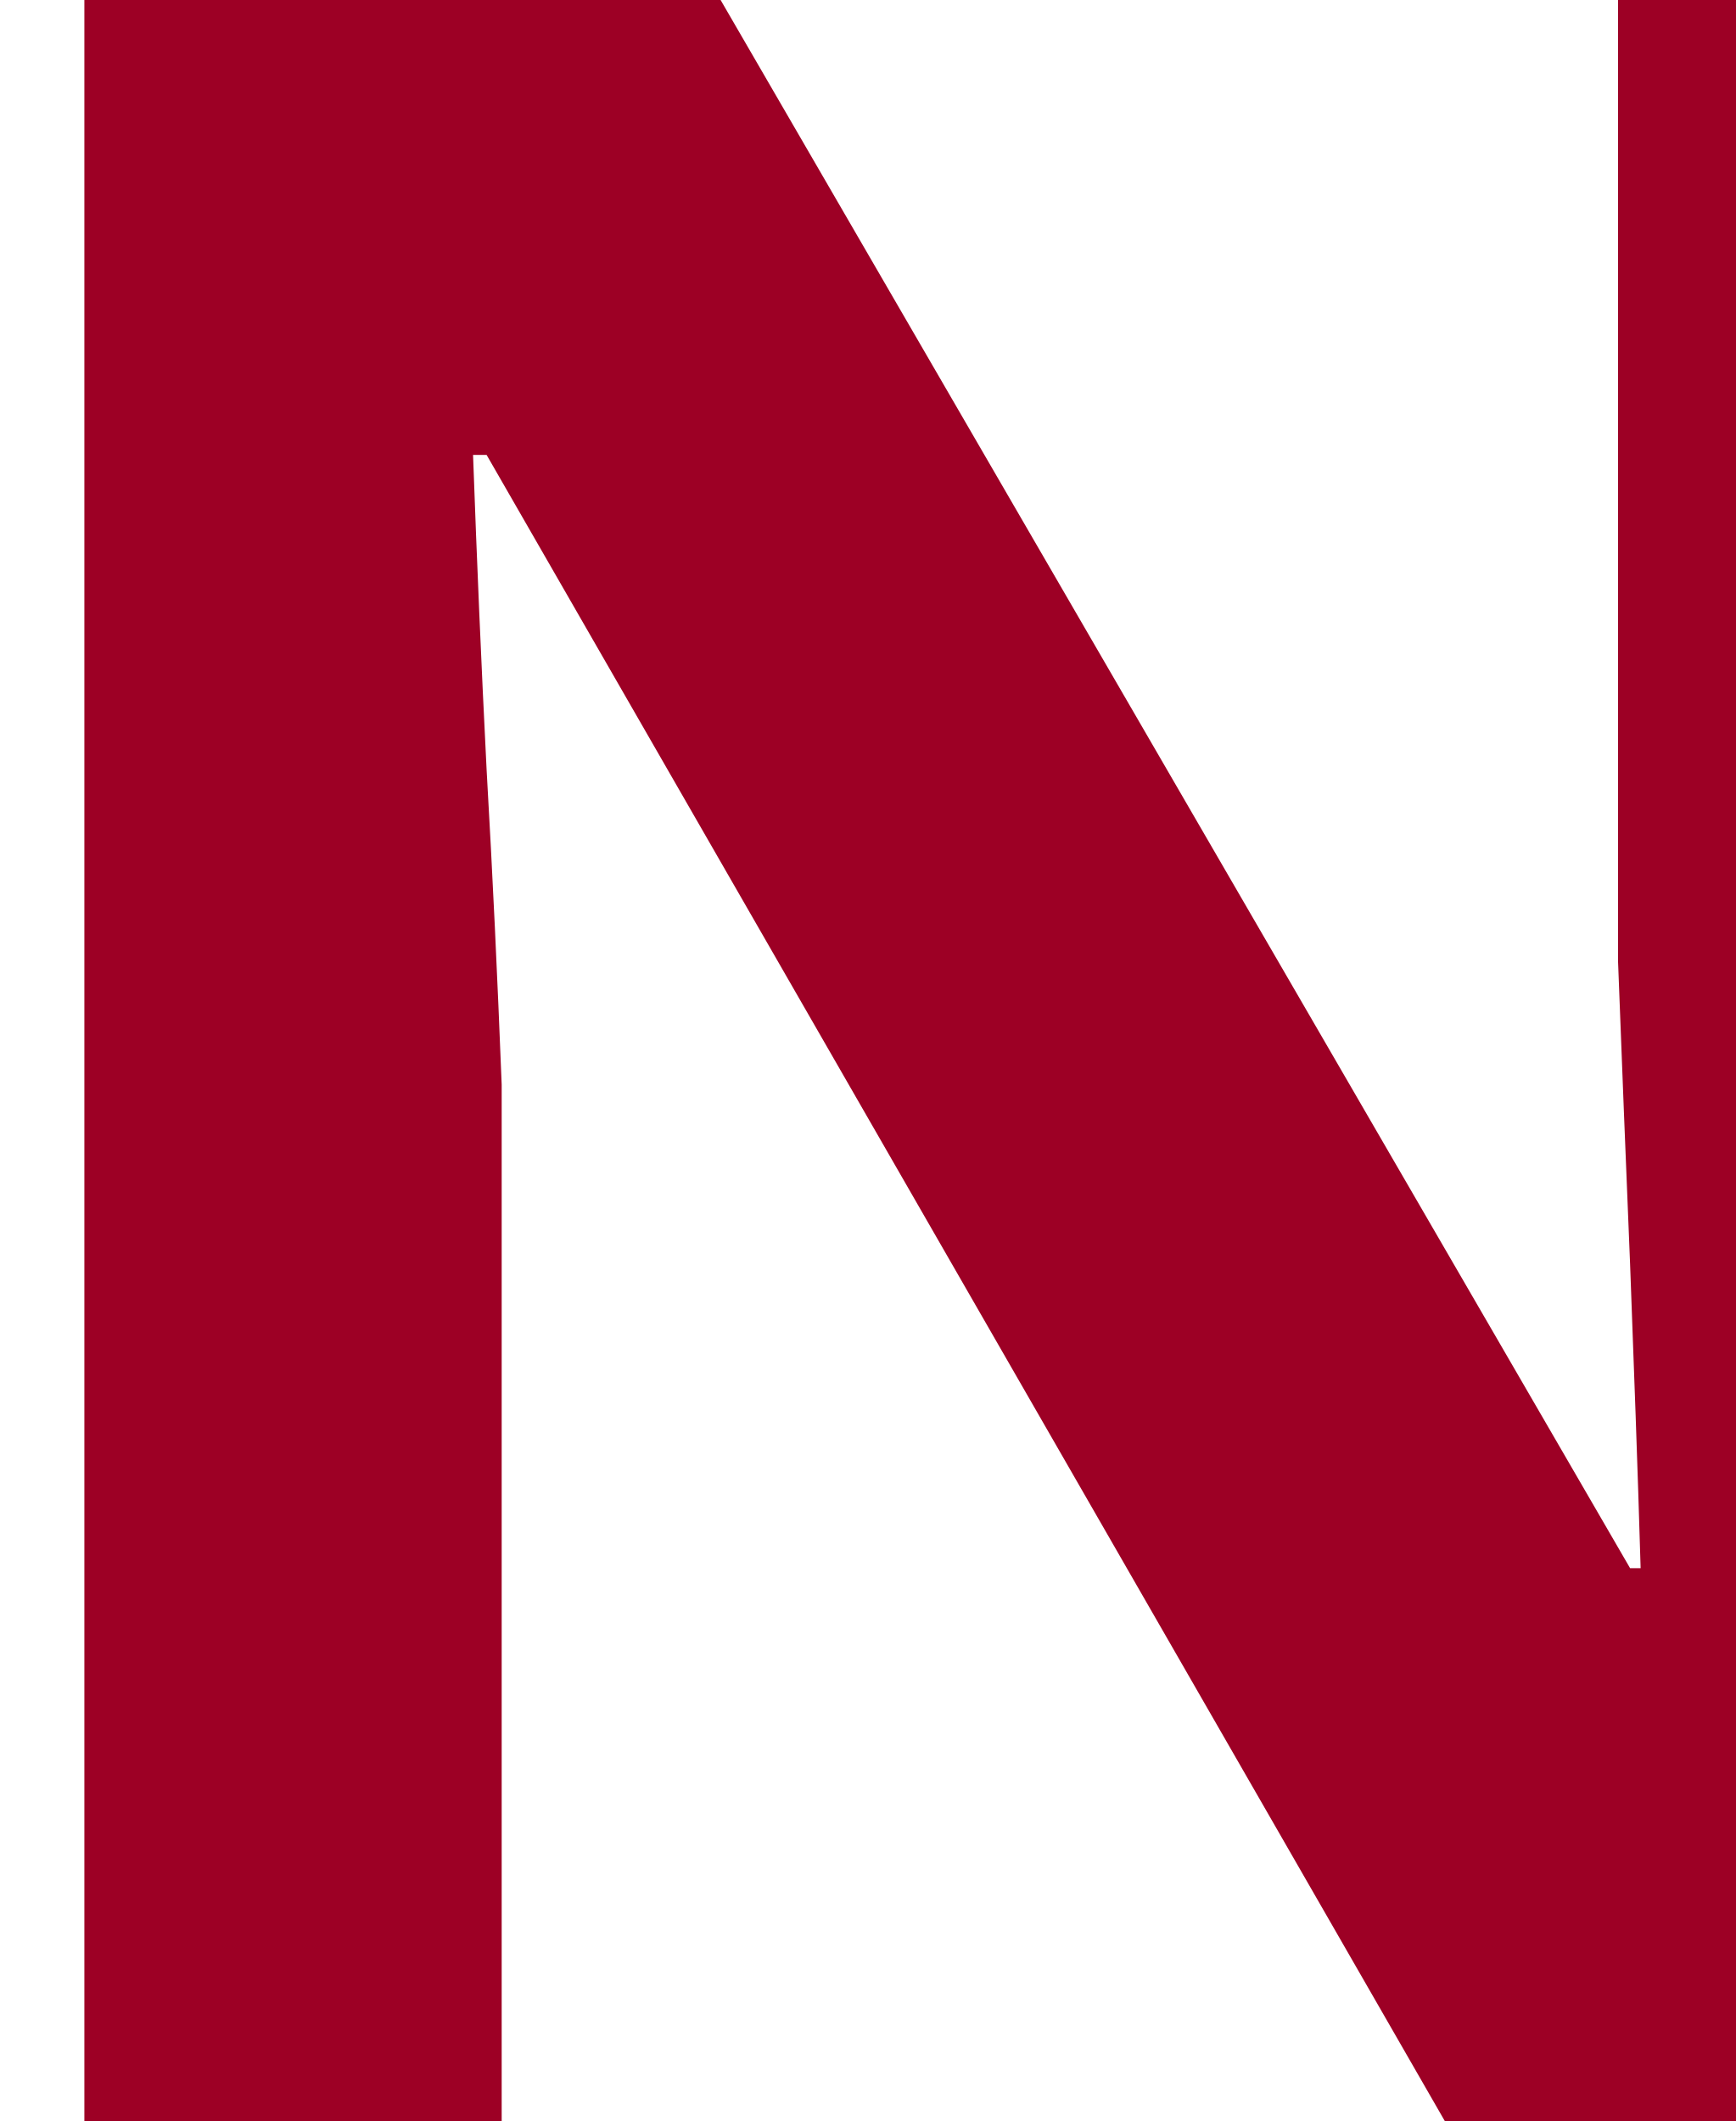
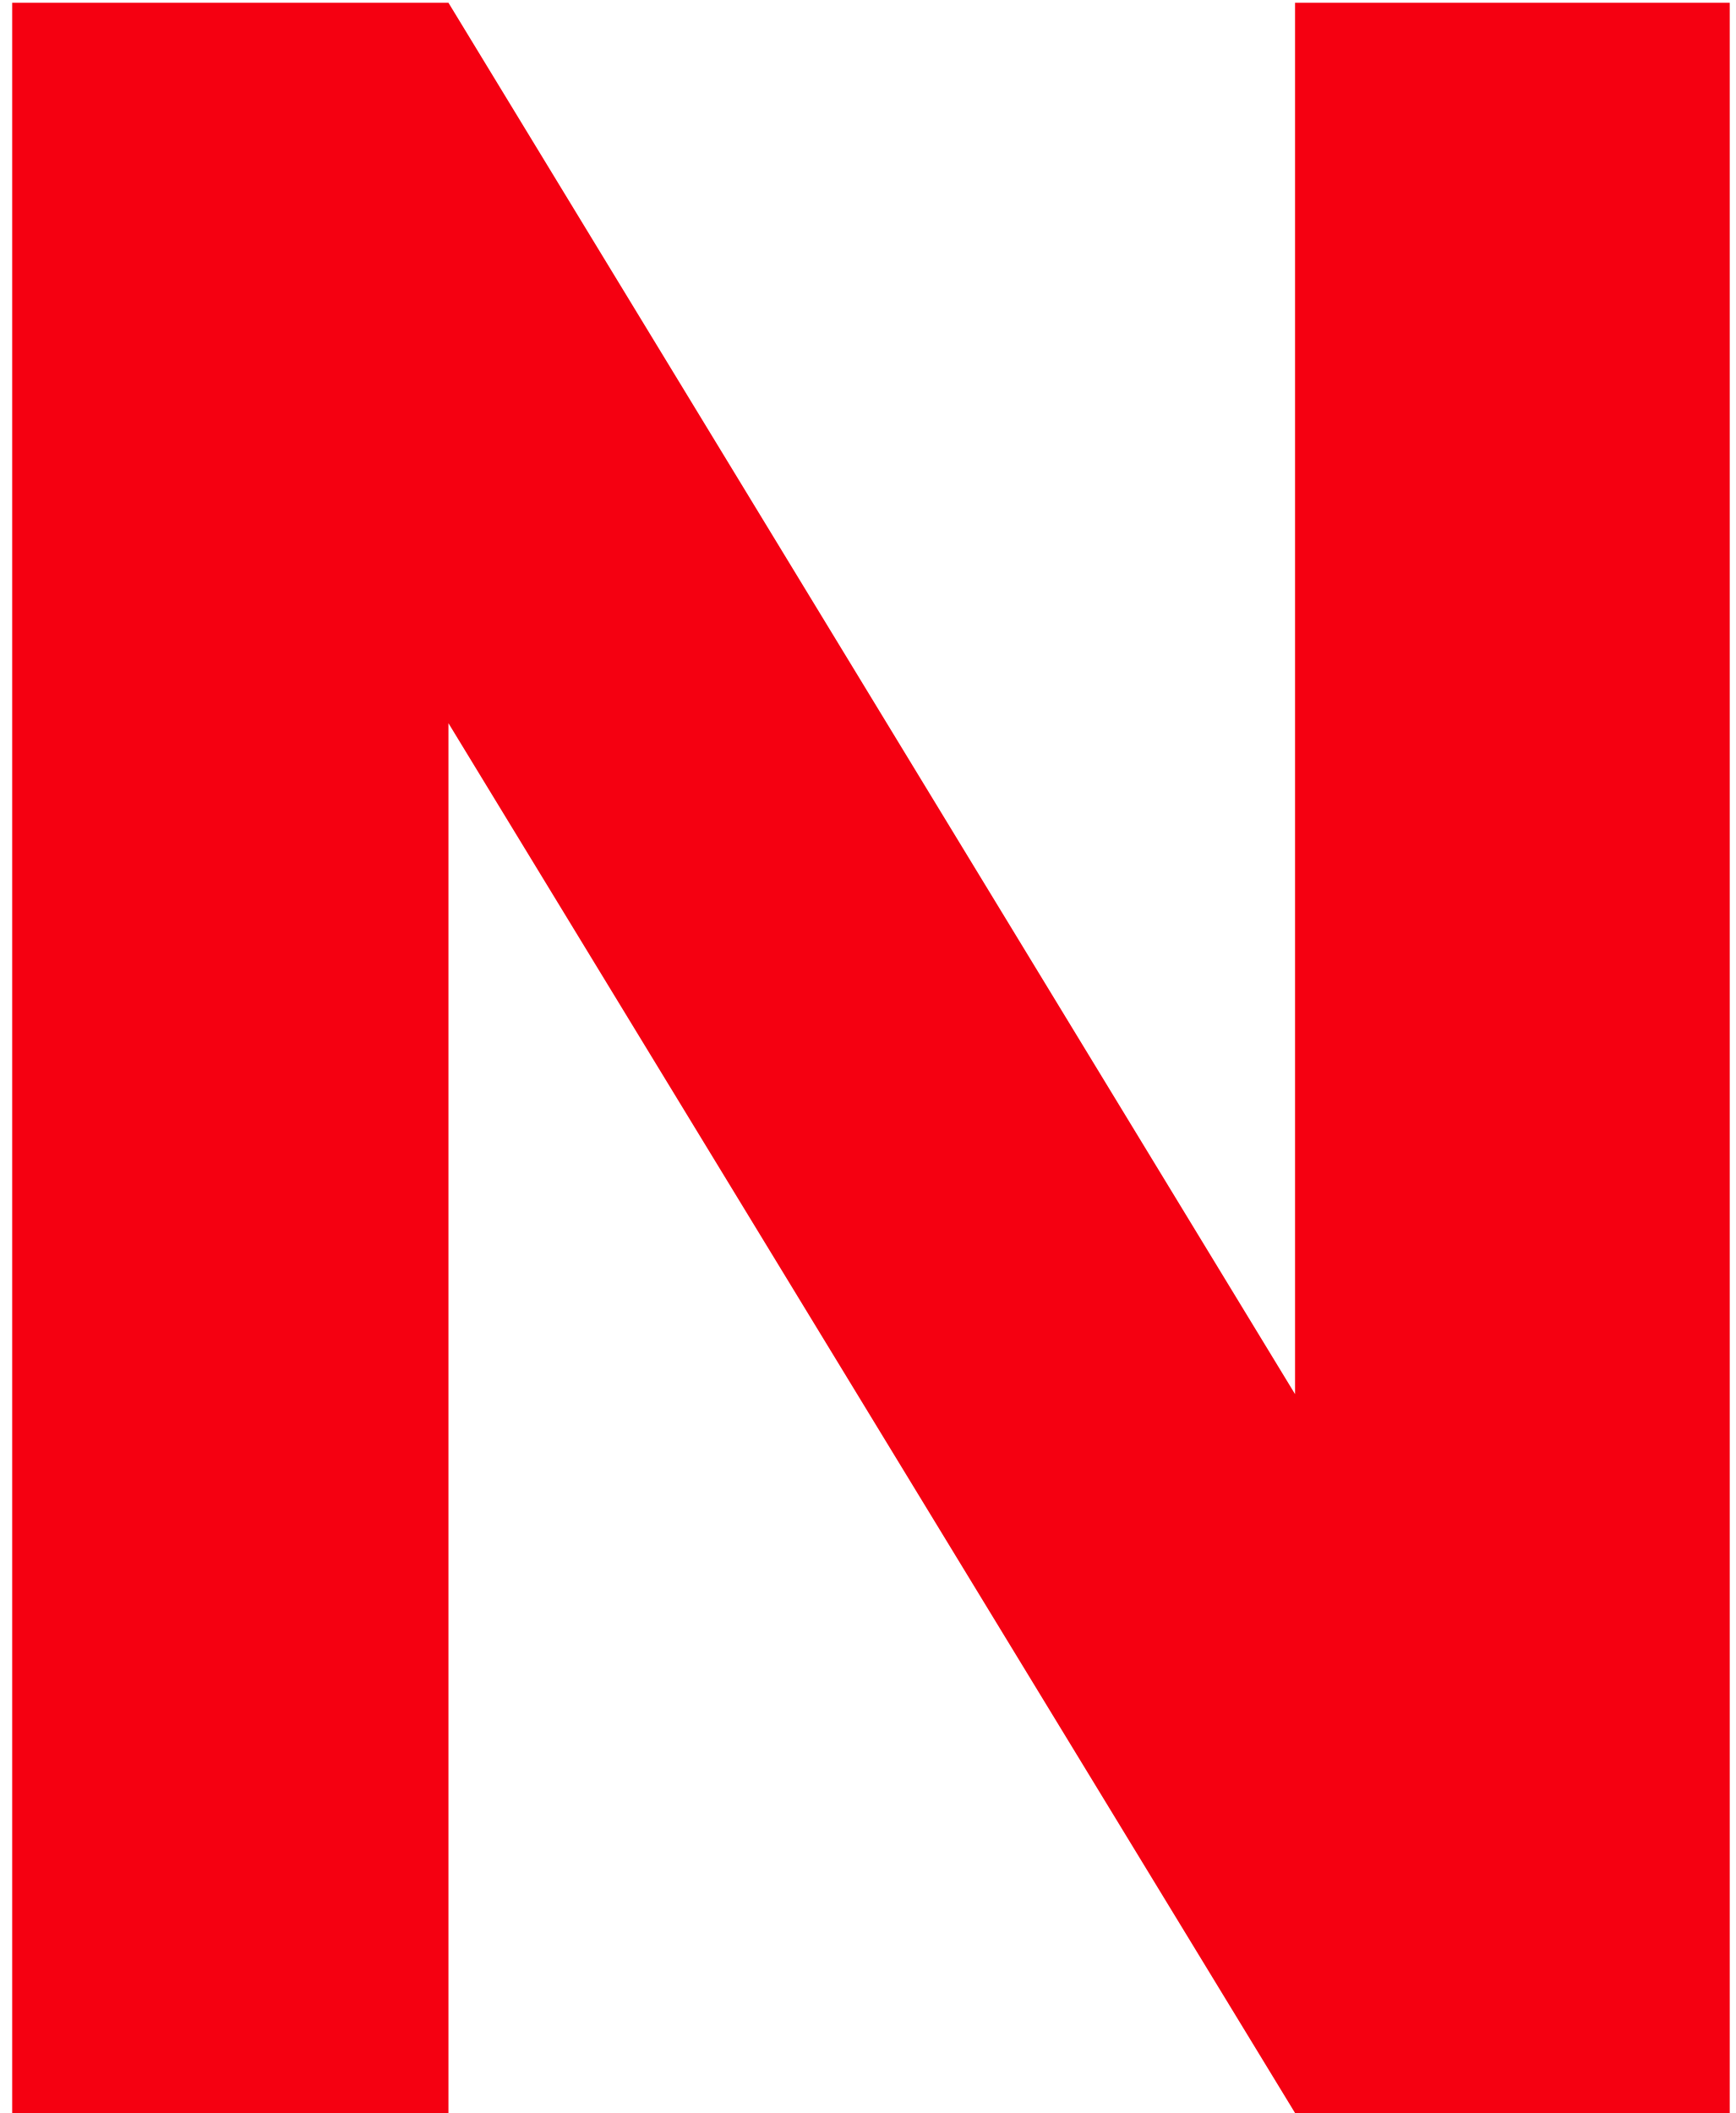
- <svg xmlns="http://www.w3.org/2000/svg" viewBox="0 0 72 88" width="72" height="88">
-   <style>
- 		tspan { white-space:pre }
- 		.txt0 { font-size: 32px;fill: #9d0025;font-weight: 700;font-family: "Titillium-Bold", "Titillium" } 
- 	</style>
-   <text id="N " style="transform: matrix(4,0,0,4,-8,88)">
-     <tspan x="0" y="0" class="txt0">N</tspan>
+ <svg xmlns="http://www.w3.org/2000/svg" version="1.2" viewBox="0 0 69 84" width="69" height="84">
+   <style>tspan{white-space:pre}.a{font-size: 118px;fill: #f50011;font-weight: 700;font-family: "Roboto-Bold", "Roboto"}</style>
+   <text style="transform:matrix(1,0,0,1,-7,84)">
+     <tspan x="0" y="0" class="a">N
+ </tspan>
  </text>
</svg>
